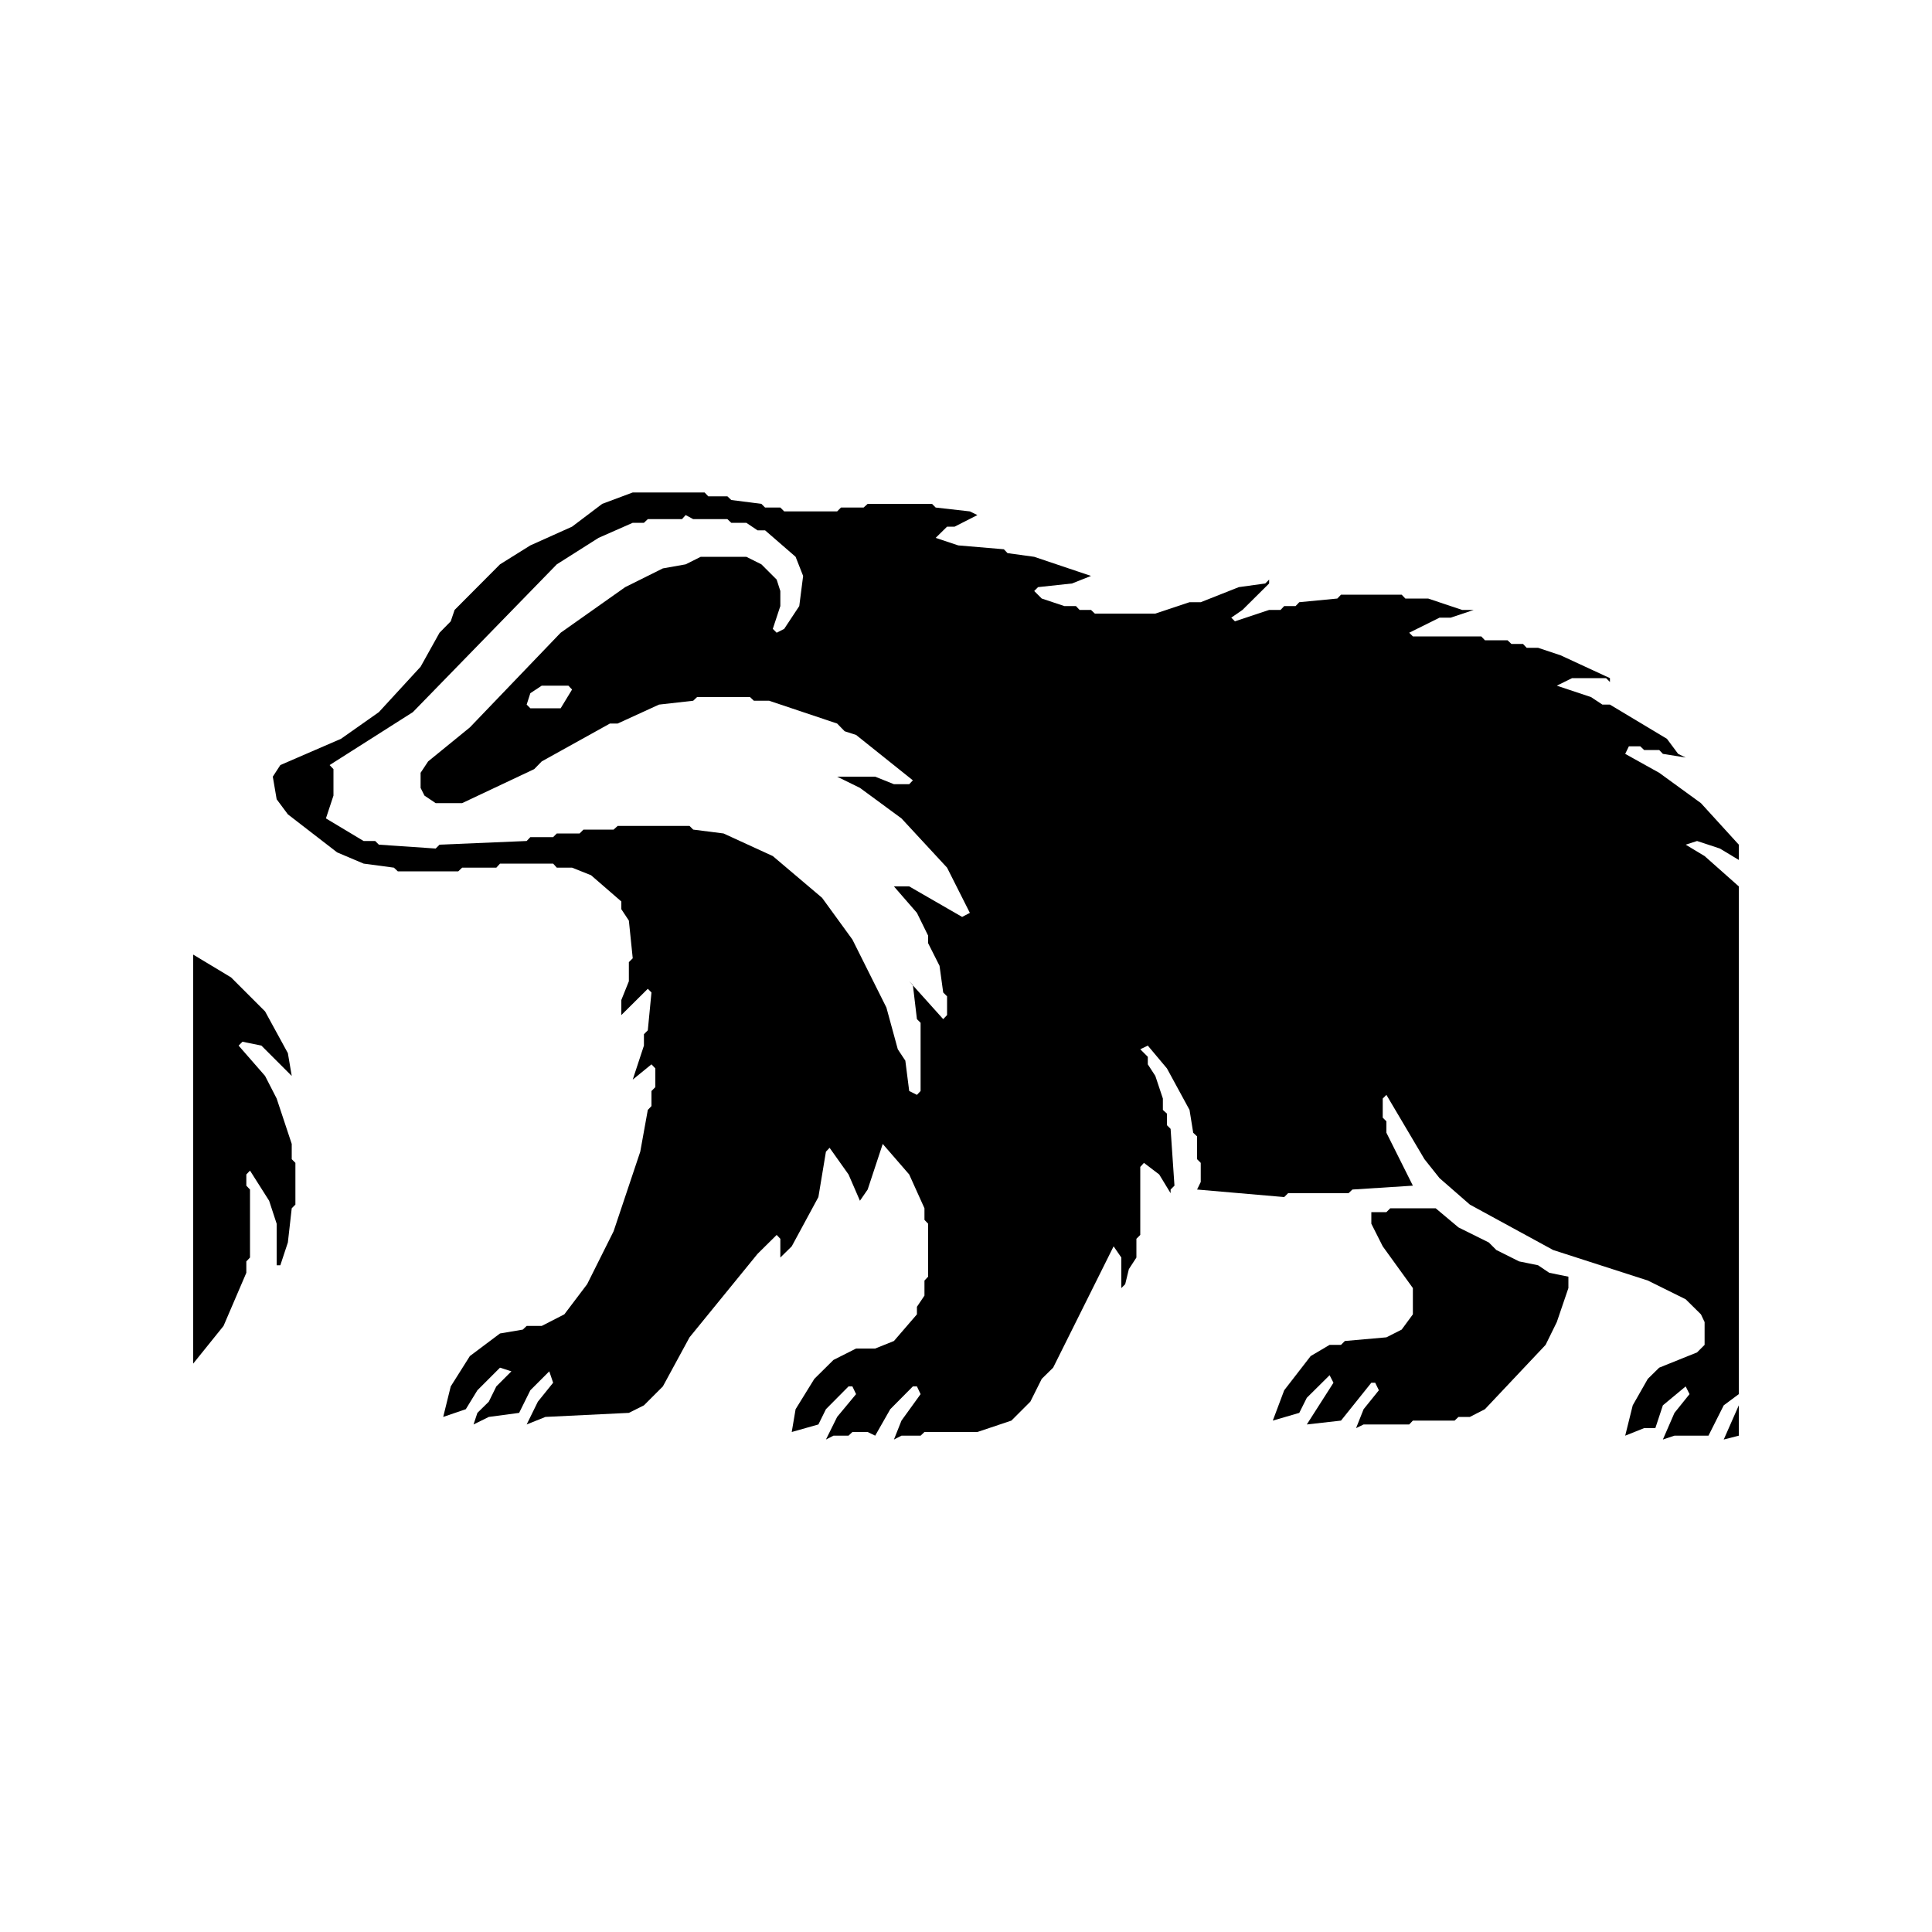
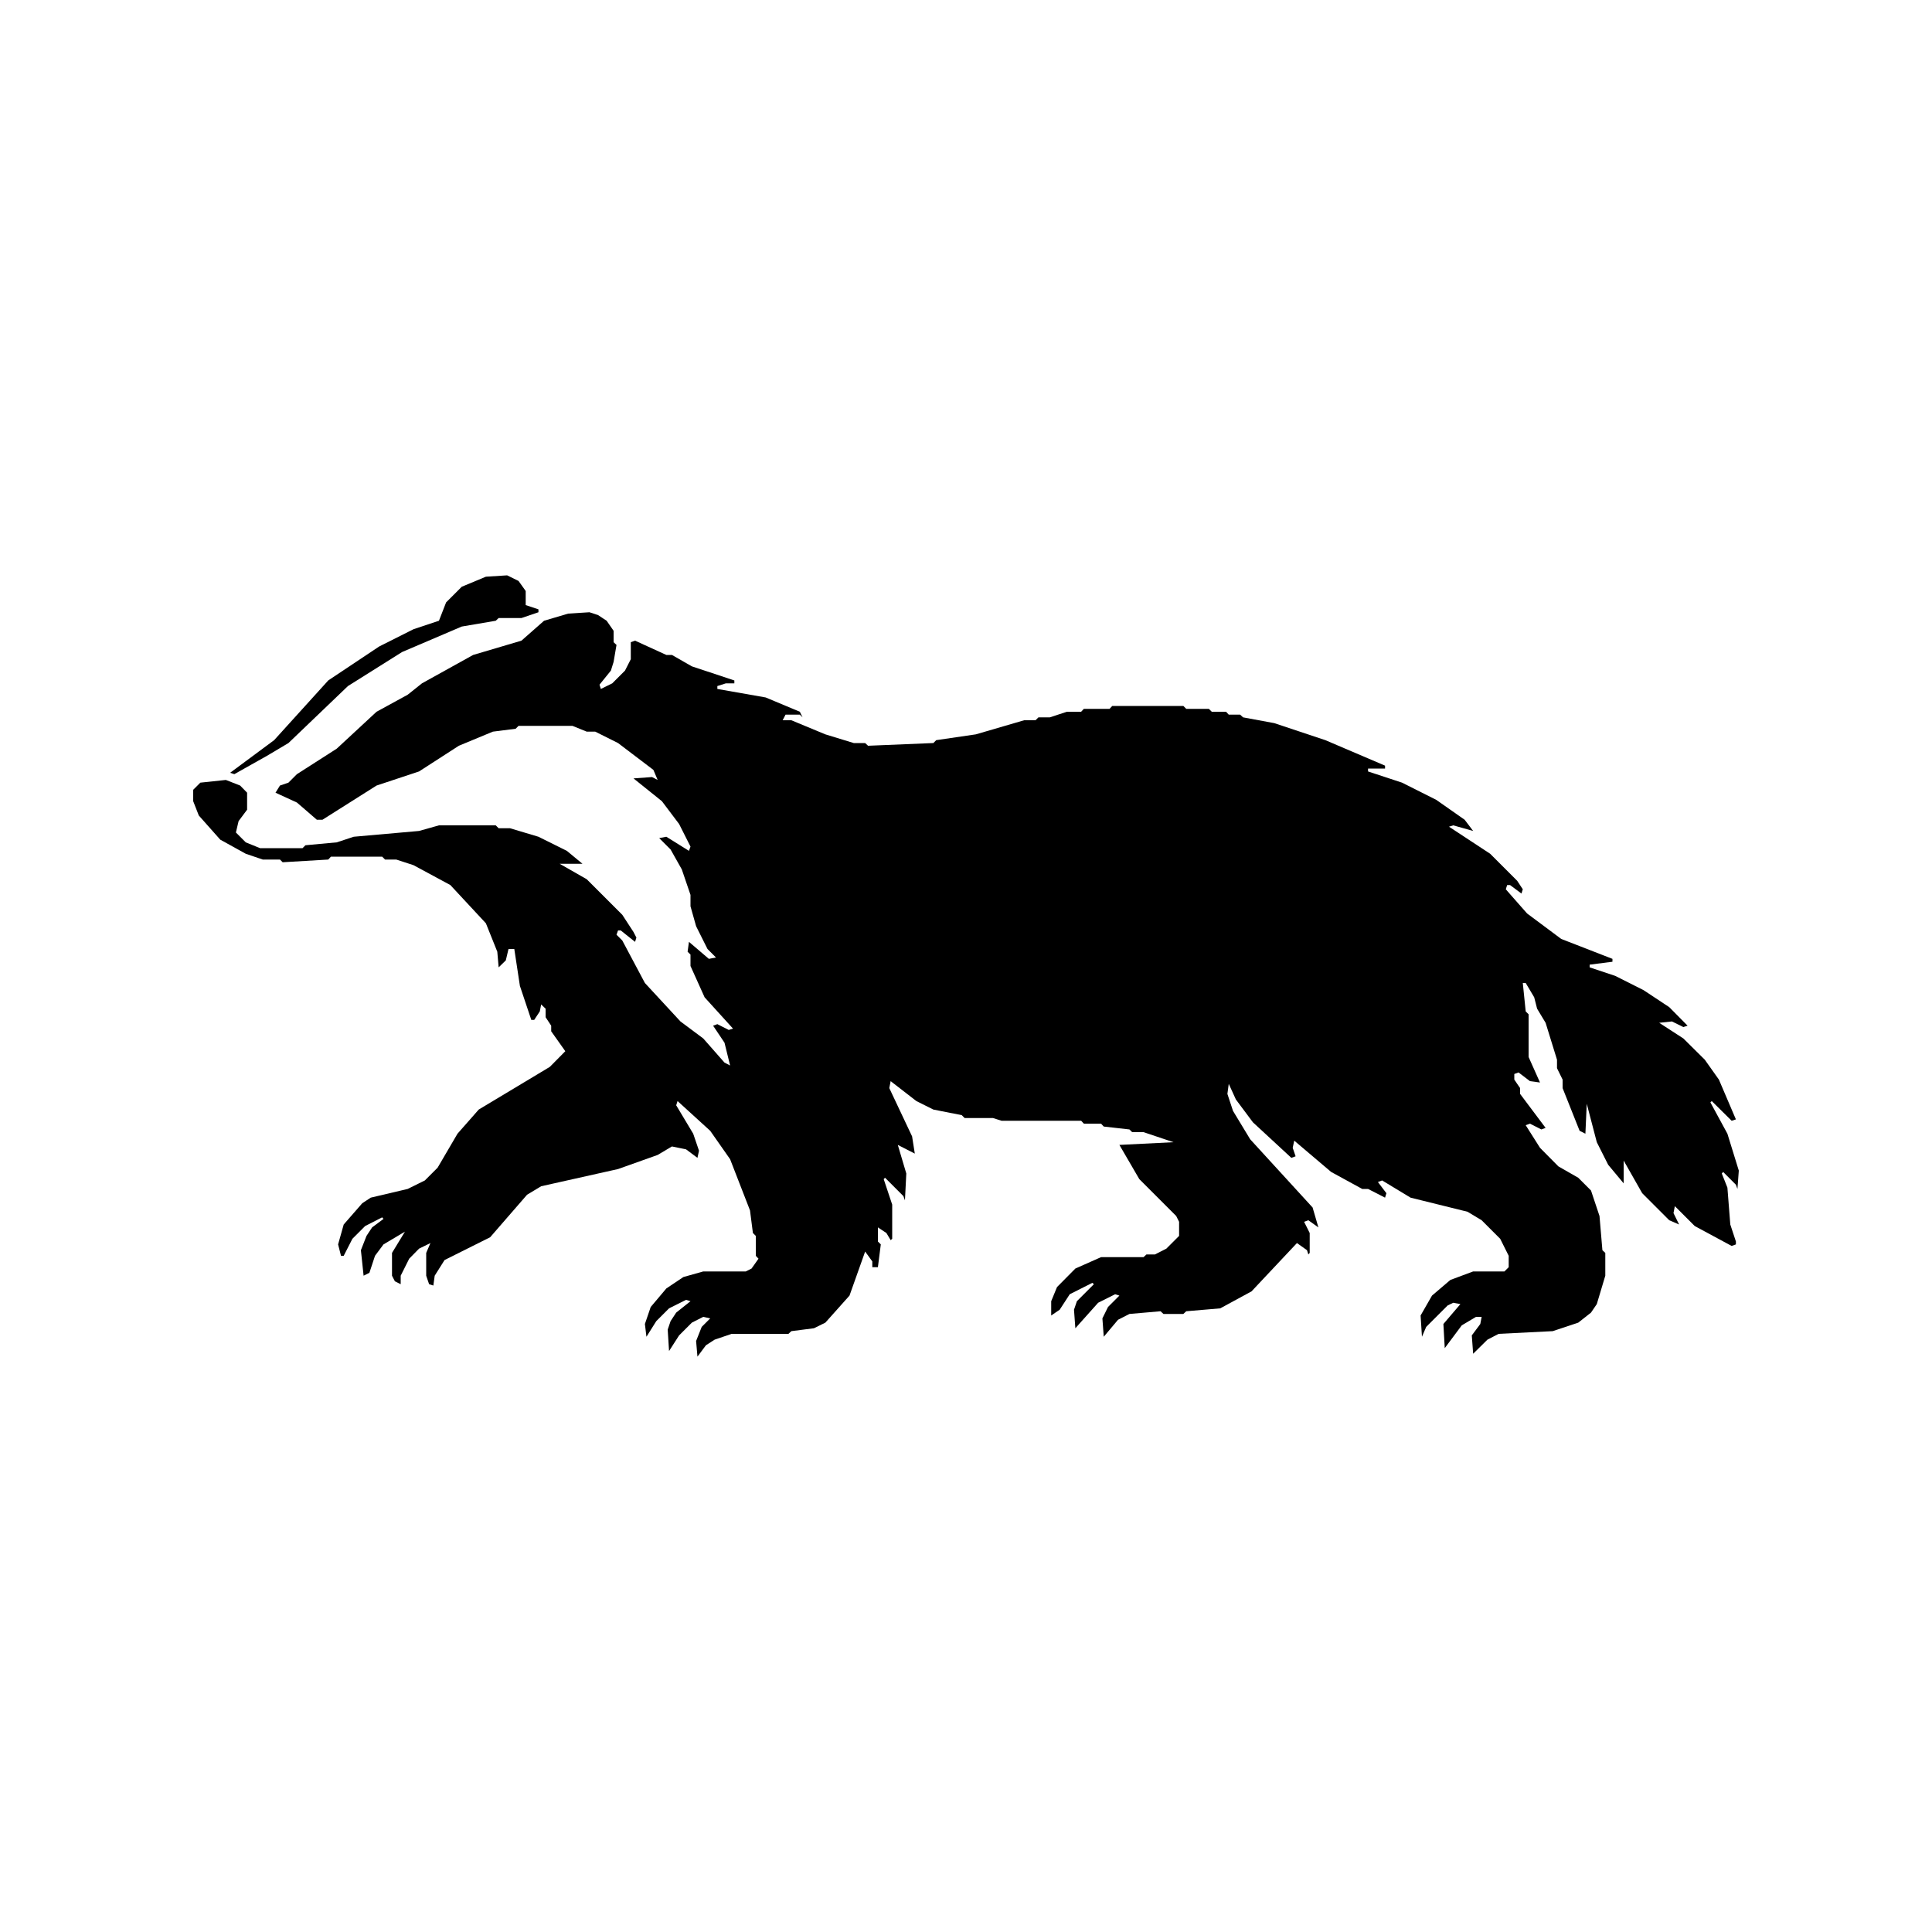
<svg xmlns="http://www.w3.org/2000/svg" viewBox="0 0 100 100" role="img" aria-label="Badger">
-   <path fill="currentColor" fill-rule="evenodd" d="M90,72.74 89.22,74.51 90,74.31Z M81.18,66.08 80.19,65.88 79.61,65.49 78.63,65.29 77.45,64.7 77.06,64.31 75.49,63.53 74.31,62.54 71.96,62.54 71.76,62.74 70.98,62.74 70.98,63.34 71.57,64.51 73.13,66.67 73.13,68.03 72.55,68.82 71.76,69.22 69.61,69.41 69.41,69.61 68.82,69.61 67.84,70.19 66.47,71.96 65.88,73.53 67.25,73.13 67.64,72.35 68.82,71.18 69.02,71.57 67.64,73.73 69.41,73.53 70.98,71.57 71.18,71.57 71.37,71.96 70.58,72.94 70.19,73.92 70.58,73.73 72.94,73.73 73.13,73.53 75.29,73.53 75.49,73.34 76.08,73.34 76.86,72.94 80,69.61 80.58,68.43 81.18,66.67Z M10,49.41 10,70.58 11.57,68.63 12.75,65.88 12.75,65.29 12.94,65.09 12.94,61.57 12.75,61.37 12.75,60.79 12.94,60.59 13.93,62.15 14.32,63.34 14.32,65.49 14.51,65.49 14.9,64.31 15.1,62.54 15.29,62.35 15.29,60.19 15.1,60 15.1,59.21 14.32,56.86 13.72,55.69 12.35,54.12 12.55,53.92 13.53,54.12 15.1,55.69 14.9,54.51 13.72,52.35 11.96,50.59Z M27.26,36.47 27.45,35.88 28.04,35.49 29.42,35.49 29.61,35.69 29.02,36.66 27.45,36.66Z M17.06,39.6 21.37,36.86 28.82,29.21 30.98,27.84 32.75,27.06 33.33,27.06 33.53,26.87 35.3,26.87 35.49,26.66 35.88,26.87 37.65,26.87 37.85,27.06 38.63,27.06 39.21,27.45 39.6,27.45 41.18,28.82 41.57,29.81 41.37,31.37 40.59,32.55 40.2,32.75 40,32.55 40.39,31.37 40.39,30.59 40.2,30 39.41,29.21 38.63,28.82 36.27,28.82 35.49,29.21 34.31,29.42 32.36,30.39 29.02,32.75 24.32,37.65 22.16,39.41 21.77,40 21.77,40.78 21.97,41.18 22.55,41.57 23.92,41.57 27.65,39.81 28.04,39.41 31.57,37.45 31.97,37.45 34.11,36.47 35.88,36.27 36.08,36.08 38.82,36.08 39.02,36.27 39.81,36.27 43.33,37.45 43.72,37.85 44.31,38.04 47.25,40.39 47.06,40.59 46.27,40.59 45.3,40.2 43.33,40.2 44.51,40.78 46.66,42.36 49.02,44.91 50.2,47.25 49.8,47.46 47.06,45.88 46.27,45.88 47.46,47.25 48.04,48.43 48.04,48.82 48.63,49.99 48.82,51.37 49.02,51.57 49.02,52.54 48.82,52.75 47.06,50.79 47.25,50.98 47.46,52.75 47.65,52.94 47.65,56.47 47.46,56.67 47.06,56.47 46.86,54.9 46.47,54.31 45.88,52.15 44.12,48.63 42.55,46.47 40,44.31 37.45,43.14 35.88,42.94 35.69,42.75 31.97,42.75 31.76,42.94 30.2,42.94 30,43.14 28.82,43.14 28.63,43.33 27.45,43.33 27.26,43.53 22.75,43.72 22.55,43.92 19.61,43.72 19.42,43.53 18.82,43.53 16.87,42.36 17.26,41.18 17.26,39.81Z M14.12,40.2 14.32,41.37 14.9,42.15 17.45,44.12 18.82,44.7 20.39,44.91 20.59,45.1 23.72,45.1 23.92,44.91 25.69,44.91 25.88,44.7 28.63,44.7 28.82,44.91 29.61,44.91 30.59,45.3 32.16,46.66 32.16,47.06 32.55,47.65 32.75,49.6 32.55,49.8 32.55,50.79 32.16,51.76 32.16,52.54 33.53,51.18 33.72,51.37 33.53,53.33 33.33,53.53 33.33,54.12 32.75,55.88 33.72,55.09 33.92,55.3 33.92,56.27 33.72,56.47 33.72,57.25 33.53,57.45 33.14,59.61 31.76,63.73 30.39,66.47 29.21,68.03 28.04,68.63 27.26,68.63 27.06,68.82 25.88,69.02 24.32,70.19 23.33,71.76 22.94,73.34 24.11,72.94 24.71,71.96 25.88,70.79 26.47,70.98 25.69,71.76 25.3,72.55 24.71,73.13 24.51,73.73 25.3,73.34 26.87,73.13 27.45,71.96 28.43,70.98 28.63,71.57 27.84,72.55 27.26,73.73 28.23,73.34 32.55,73.13 33.33,72.74 34.31,71.76 35.69,69.22 39.21,64.9 40.2,63.92 40.39,64.12 40.39,65.09 40.98,64.51 42.36,61.96 42.75,59.61 42.94,59.41 43.92,60.79 44.51,62.15 44.91,61.57 45.69,59.21 47.06,60.79 47.85,62.54 47.85,63.14 48.04,63.34 48.04,66.08 47.85,66.28 47.85,67.06 47.46,67.64 47.46,68.03 46.27,69.41 45.3,69.8 44.31,69.8 43.14,70.39 42.15,71.37 41.18,72.94 40.98,74.12 42.36,73.73 42.75,72.94 43.92,71.76 44.12,71.76 44.31,72.16 43.33,73.34 42.75,74.51 43.14,74.31 43.92,74.31 44.12,74.12 44.91,74.12 45.3,74.31 46.08,72.94 47.25,71.76 47.46,71.76 47.65,72.16 46.66,73.53 46.27,74.51 46.66,74.31 47.65,74.31 47.85,74.12 50.59,74.12 52.35,73.53 53.33,72.55 53.92,71.37 54.51,70.79 57.64,64.51 58.04,65.09 58.04,66.67 58.24,66.47 58.43,65.69 58.82,65.09 58.82,64.12 59.02,63.92 59.02,60.4 59.21,60.19 60,60.79 60.59,61.76 60.59,62.15 60.59,61.57 60.79,61.37 60.59,58.43 60.4,58.24 60.4,57.64 60.19,57.45 60.19,56.86 59.8,55.69 59.41,55.09 59.41,54.7 59.02,54.31 59.41,54.12 60.4,55.3 61.57,57.45 61.76,58.63 61.96,58.82 61.96,60 62.15,60.19 62.15,61.18 61.96,61.57 66.47,61.96 66.67,61.76 69.8,61.76 70,61.57 73.13,61.37 71.76,58.63 71.76,58.04 71.57,57.85 71.57,56.86 71.76,56.67 73.73,60 74.51,60.98 76.08,62.35 80.39,64.7 85.29,66.28 87.25,67.25 88.04,68.03 88.23,68.43 88.23,69.61 87.84,70 85.88,70.79 85.29,71.37 84.51,72.74 84.12,74.31 85.1,73.92 85.68,73.92 86.07,72.74 87.25,71.76 87.45,72.16 86.67,73.13 86.07,74.51 86.67,74.31 88.43,74.31 89.22,72.74 90,72.16 90,45.88 88.23,44.31 87.25,43.72 87.84,43.53 89.02,43.92 90,44.51 90,43.72 88.04,41.57 85.88,40 84.12,39.02 84.31,38.63 84.9,38.63 85.1,38.82 85.88,38.82 86.07,39.02 87.25,39.21 86.86,39.02 86.28,38.24 83.33,36.47 82.94,36.47 82.35,36.08 80.58,35.49 81.37,35.1 83.13,35.1 83.33,35.3 83.33,35.1 80.78,33.92 79.61,33.53 79.02,33.53 78.83,33.33 78.23,33.33 78.03,33.14 76.86,33.14 76.67,32.94 73.13,32.94 72.94,32.75 74.51,31.97 75.09,31.97 76.28,31.57 75.68,31.57 73.92,30.98 72.74,30.98 72.55,30.78 69.41,30.78 69.22,30.98 67.25,31.17 67.06,31.37 66.47,31.37 66.28,31.57 65.69,31.57 63.92,32.16 63.73,31.97 64.31,31.57 65.69,30.2 65.69,30 65.49,30.2 64.12,30.39 62.15,31.17 61.57,31.17 59.8,31.76 56.67,31.76 56.47,31.57 55.88,31.57 55.69,31.37 55.09,31.37 53.92,30.98 53.53,30.59 53.73,30.39 55.49,30.2 56.47,29.81 53.53,28.82 52.15,28.63 51.96,28.43 49.6,28.23 48.43,27.84 49.02,27.26 49.41,27.26 50.59,26.66 50.2,26.47 48.43,26.27 48.24,26.08 44.91,26.08 44.7,26.27 43.53,26.27 43.33,26.47 40.59,26.47 40.39,26.27 39.6,26.27 39.41,26.08 37.85,25.88 37.65,25.69 36.66,25.69 36.47,25.49 32.75,25.49 31.17,26.08 29.61,27.26 27.45,28.23 25.88,29.21 23.53,31.57 23.33,32.16 22.75,32.75 21.77,34.51 19.61,36.86 17.65,38.24 14.51,39.6Z" />
+   <path fill="currentColor" fill-rule="evenodd" d="M25.15,29.85 26.25,29.78 26.84,30.07 27.21,30.59 27.21,31.32 27.87,31.54 27.87,31.69 26.99,31.99 25.81,31.99 25.66,32.13 23.9,32.43 20.81,33.75 18.01,35.51 14.93,38.46 13.82,39.12 12.13,40.07 11.91,40 14.19,38.31 16.99,35.22 19.63,33.46 21.4,32.57 22.72,32.13 23.09,31.18 23.9,30.37Z M29.41,31.76 30.51,31.69 30.96,31.84 31.4,32.13 31.76,32.65 31.76,33.24 31.91,33.38 31.76,34.26 31.62,34.71 31.03,35.44 31.1,35.66 31.69,35.37 32.35,34.71 32.65,34.12 32.65,33.24 32.87,33.16 34.49,33.9 34.78,33.9 35.81,34.49 38.01,35.22 38.01,35.37 37.57,35.37 37.13,35.51 37.13,35.66 39.63,36.1 41.4,36.84 41.54,37.13 41.4,36.99 40.66,36.99 40.51,37.28 40.96,37.28 42.72,38.01 44.19,38.46 44.78,38.46 44.93,38.6 48.31,38.46 48.46,38.31 50.51,38.01 53.01,37.28 53.6,37.28 53.75,37.13 54.34,37.13 55.22,36.84 55.96,36.84 56.1,36.69 57.43,36.69 57.57,36.54 61.25,36.54 61.4,36.69 62.57,36.69 62.72,36.84 63.46,36.84 63.6,36.99 64.19,36.99 64.34,37.13 65.96,37.43 68.6,38.31 71.69,39.63 71.69,39.78 70.81,39.78 70.81,39.93 72.57,40.51 74.34,41.4 75.81,42.43 76.25,43.01 75.22,42.72 75,42.79 77.13,44.19 78.53,45.59 78.82,46.03 78.75,46.25 78.16,45.81 78.01,45.81 77.94,46.03 79.04,47.28 80.81,48.6 83.46,49.63 83.46,49.78 82.28,49.93 82.28,50.07 83.6,50.51 85.07,51.25 86.4,52.13 87.35,53.09 87.13,53.16 86.54,52.87 85.88,52.94 87.13,53.75 88.24,54.85 88.97,55.88 89.85,57.94 89.63,58.01 88.6,56.99 88.53,57.06 89.41,58.68 90,60.59 89.93,61.54 89.85,61.32 89.19,60.66 89.12,60.74 89.41,61.47 89.56,63.38 89.85,64.26 89.85,64.41 89.63,64.49 87.72,63.46 86.69,62.43 86.62,62.79 86.91,63.38 86.4,63.16 85,61.76 84.04,60.07 84.04,61.25 83.24,60.29 82.65,59.12 82.13,57.13 82.06,58.68 81.76,58.53 80.88,56.32 80.88,55.88 80.59,55.29 80.59,54.85 80,52.94 79.56,52.21 79.41,51.62 78.97,50.88 78.82,50.88 78.97,52.35 79.12,52.5 79.12,54.71 79.71,56.03 79.19,55.96 78.6,55.51 78.38,55.59 78.38,55.88 78.68,56.32 78.68,56.62 80,58.38 79.78,58.46 79.19,58.16 78.97,58.24 79.71,59.41 80.66,60.37 81.69,60.96 82.35,61.62 82.79,62.94 82.94,64.71 83.09,64.85 83.09,66.03 82.65,67.5 82.35,67.94 81.69,68.46 80.37,68.9 77.57,69.04 76.99,69.34 76.25,70.07 76.18,69.12 76.62,68.53 76.69,68.16 76.4,68.16 75.66,68.6 74.78,69.78 74.71,68.53 75.59,67.5 75.22,67.43 74.93,67.57 73.82,68.68 73.6,69.19 73.53,68.09 74.12,67.06 75.07,66.25 76.25,65.81 77.87,65.81 78.09,65.59 78.09,65 77.65,64.12 76.69,63.16 75.96,62.72 73.01,61.99 71.54,61.1 71.32,61.18 71.76,61.76 71.69,61.99 70.81,61.54 70.51,61.54 68.9,60.66 66.99,59.04 66.91,59.41 67.06,59.85 66.84,59.93 64.85,58.09 63.97,56.91 63.6,56.1 63.53,56.62 63.82,57.5 64.71,58.97 67.94,62.5 68.24,63.53 67.72,63.16 67.5,63.24 67.79,63.82 67.79,64.85 67.72,64.93 67.65,64.71 67.13,64.34 64.78,66.84 63.16,67.72 61.4,67.87 61.25,68.01 60.22,68.01 60.07,67.87 58.46,68.01 57.87,68.31 57.13,69.19 57.06,68.24 57.35,67.65 57.94,67.06 57.72,66.99 56.84,67.43 55.66,68.75 55.59,67.79 55.74,67.35 56.62,66.47 56.54,66.4 55.37,66.99 54.85,67.79 54.41,68.09 54.41,67.35 54.71,66.62 55.66,65.66 56.99,65.07 59.19,65.07 59.34,64.93 59.78,64.93 60.37,64.63 61.03,63.97 61.03,63.24 60.88,62.94 58.97,61.03 57.94,59.26 60.74,59.12 59.19,58.6 58.6,58.6 58.46,58.46 57.13,58.31 56.99,58.16 56.1,58.16 55.96,58.01 51.84,58.01 51.4,57.87 49.93,57.87 49.78,57.72 48.31,57.43 47.43,56.99 46.1,55.96 46.03,56.32 47.21,58.82 47.35,59.71 46.47,59.26 46.91,60.74 46.84,62.13 46.76,61.91 45.81,60.96 45.74,61.03 46.18,62.35 46.18,64.12 46.1,64.19 45.88,63.82 45.44,63.53 45.44,64.26 45.59,64.41 45.44,65.59 45.15,65.59 45.15,65.29 44.78,64.78 43.97,67.06 42.72,68.46 42.13,68.75 40.96,68.9 40.81,69.04 37.87,69.04 36.99,69.34 36.54,69.63 36.1,70.22 36.03,69.41 36.32,68.68 36.76,68.24 36.4,68.16 35.81,68.46 35.15,69.12 34.63,69.93 34.56,68.82 34.71,68.38 35,67.94 35.74,67.35 35.51,67.28 34.63,67.72 33.97,68.38 33.46,69.19 33.38,68.53 33.68,67.65 34.49,66.69 35.37,66.1 36.4,65.81 38.6,65.81 38.9,65.66 39.26,65.15 39.12,65 39.12,63.97 38.97,63.82 38.82,62.65 37.79,60 36.76,58.53 35.07,56.99 35,57.21 35.88,58.68 36.18,59.56 36.1,59.93 35.51,59.49 34.78,59.34 34.04,59.78 31.99,60.51 28.01,61.4 27.28,61.84 25.37,64.04 23.01,65.22 22.5,66.03 22.43,66.54 22.21,66.47 22.06,66.03 22.06,64.85 22.28,64.34 21.69,64.63 21.18,65.15 20.74,66.03 20.74,66.47 20.44,66.32 20.29,66.03 20.29,64.85 20.96,63.75 19.85,64.41 19.41,65 19.12,65.88 18.82,66.03 18.68,64.71 18.97,63.97 19.26,63.53 19.85,63.09 19.78,63.01 18.9,63.46 18.24,64.12 17.79,65 17.65,65 17.5,64.41 17.79,63.38 18.75,62.28 19.19,61.99 21.1,61.54 21.99,61.1 22.65,60.44 23.68,58.68 24.78,57.43 28.46,55.22 29.26,54.41 28.53,53.38 28.53,53.09 28.24,52.65 28.24,52.21 28.01,51.99 27.94,52.35 27.65,52.79 27.5,52.79 26.91,51.03 26.62,49.12 26.32,49.12 26.18,49.71 25.81,50.07 25.74,49.26 25.15,47.79 23.31,45.81 21.4,44.78 20.51,44.49 19.93,44.49 19.78,44.34 17.13,44.34 16.99,44.49 14.63,44.63 14.49,44.49 13.6,44.49 12.72,44.19 11.4,43.46 10.29,42.21 10,41.47 10,40.88 10.37,40.51 11.69,40.37 12.43,40.66 12.79,41.03 12.79,41.91 12.35,42.5 12.21,43.09 12.72,43.6 13.46,43.9 15.66,43.9 15.81,43.75 17.43,43.6 18.31,43.31 21.69,43.01 22.72,42.72 25.66,42.72 25.81,42.87 26.4,42.87 27.87,43.31 29.34,44.04 30.15,44.71 28.97,44.71 30.37,45.51 32.21,47.35 32.79,48.24 32.94,48.53 32.87,48.75 32.13,48.16 31.99,48.16 31.91,48.38 32.21,48.68 33.38,50.88 35.22,52.87 36.4,53.75 37.5,55 37.79,55.15 37.5,53.97 36.91,53.09 37.13,53.01 37.72,53.31 37.94,53.24 36.47,51.62 35.74,50 35.74,49.41 35.59,49.26 35.66,48.75 36.69,49.63 37.06,49.56 36.62,49.12 36.03,47.94 35.74,46.91 35.74,46.32 35.29,45 34.71,43.97 34.12,43.38 34.49,43.31 35.66,44.04 35.74,43.82 35.15,42.65 34.26,41.47 32.79,40.29 33.75,40.22 34.04,40.37 33.82,39.85 31.99,38.46 30.81,37.87 30.37,37.87 29.63,37.57 26.84,37.57 26.69,37.72 25.51,37.87 23.75,38.6 21.69,39.93 19.49,40.66 16.69,42.43 16.4,42.43 15.37,41.54 14.26,41.03 14.49,40.66 14.93,40.51 15.37,40.07 17.43,38.75 19.49,36.84 21.1,35.96 21.84,35.37 24.49,33.9 26.99,33.16 28.16,32.13Z" />
</svg>
